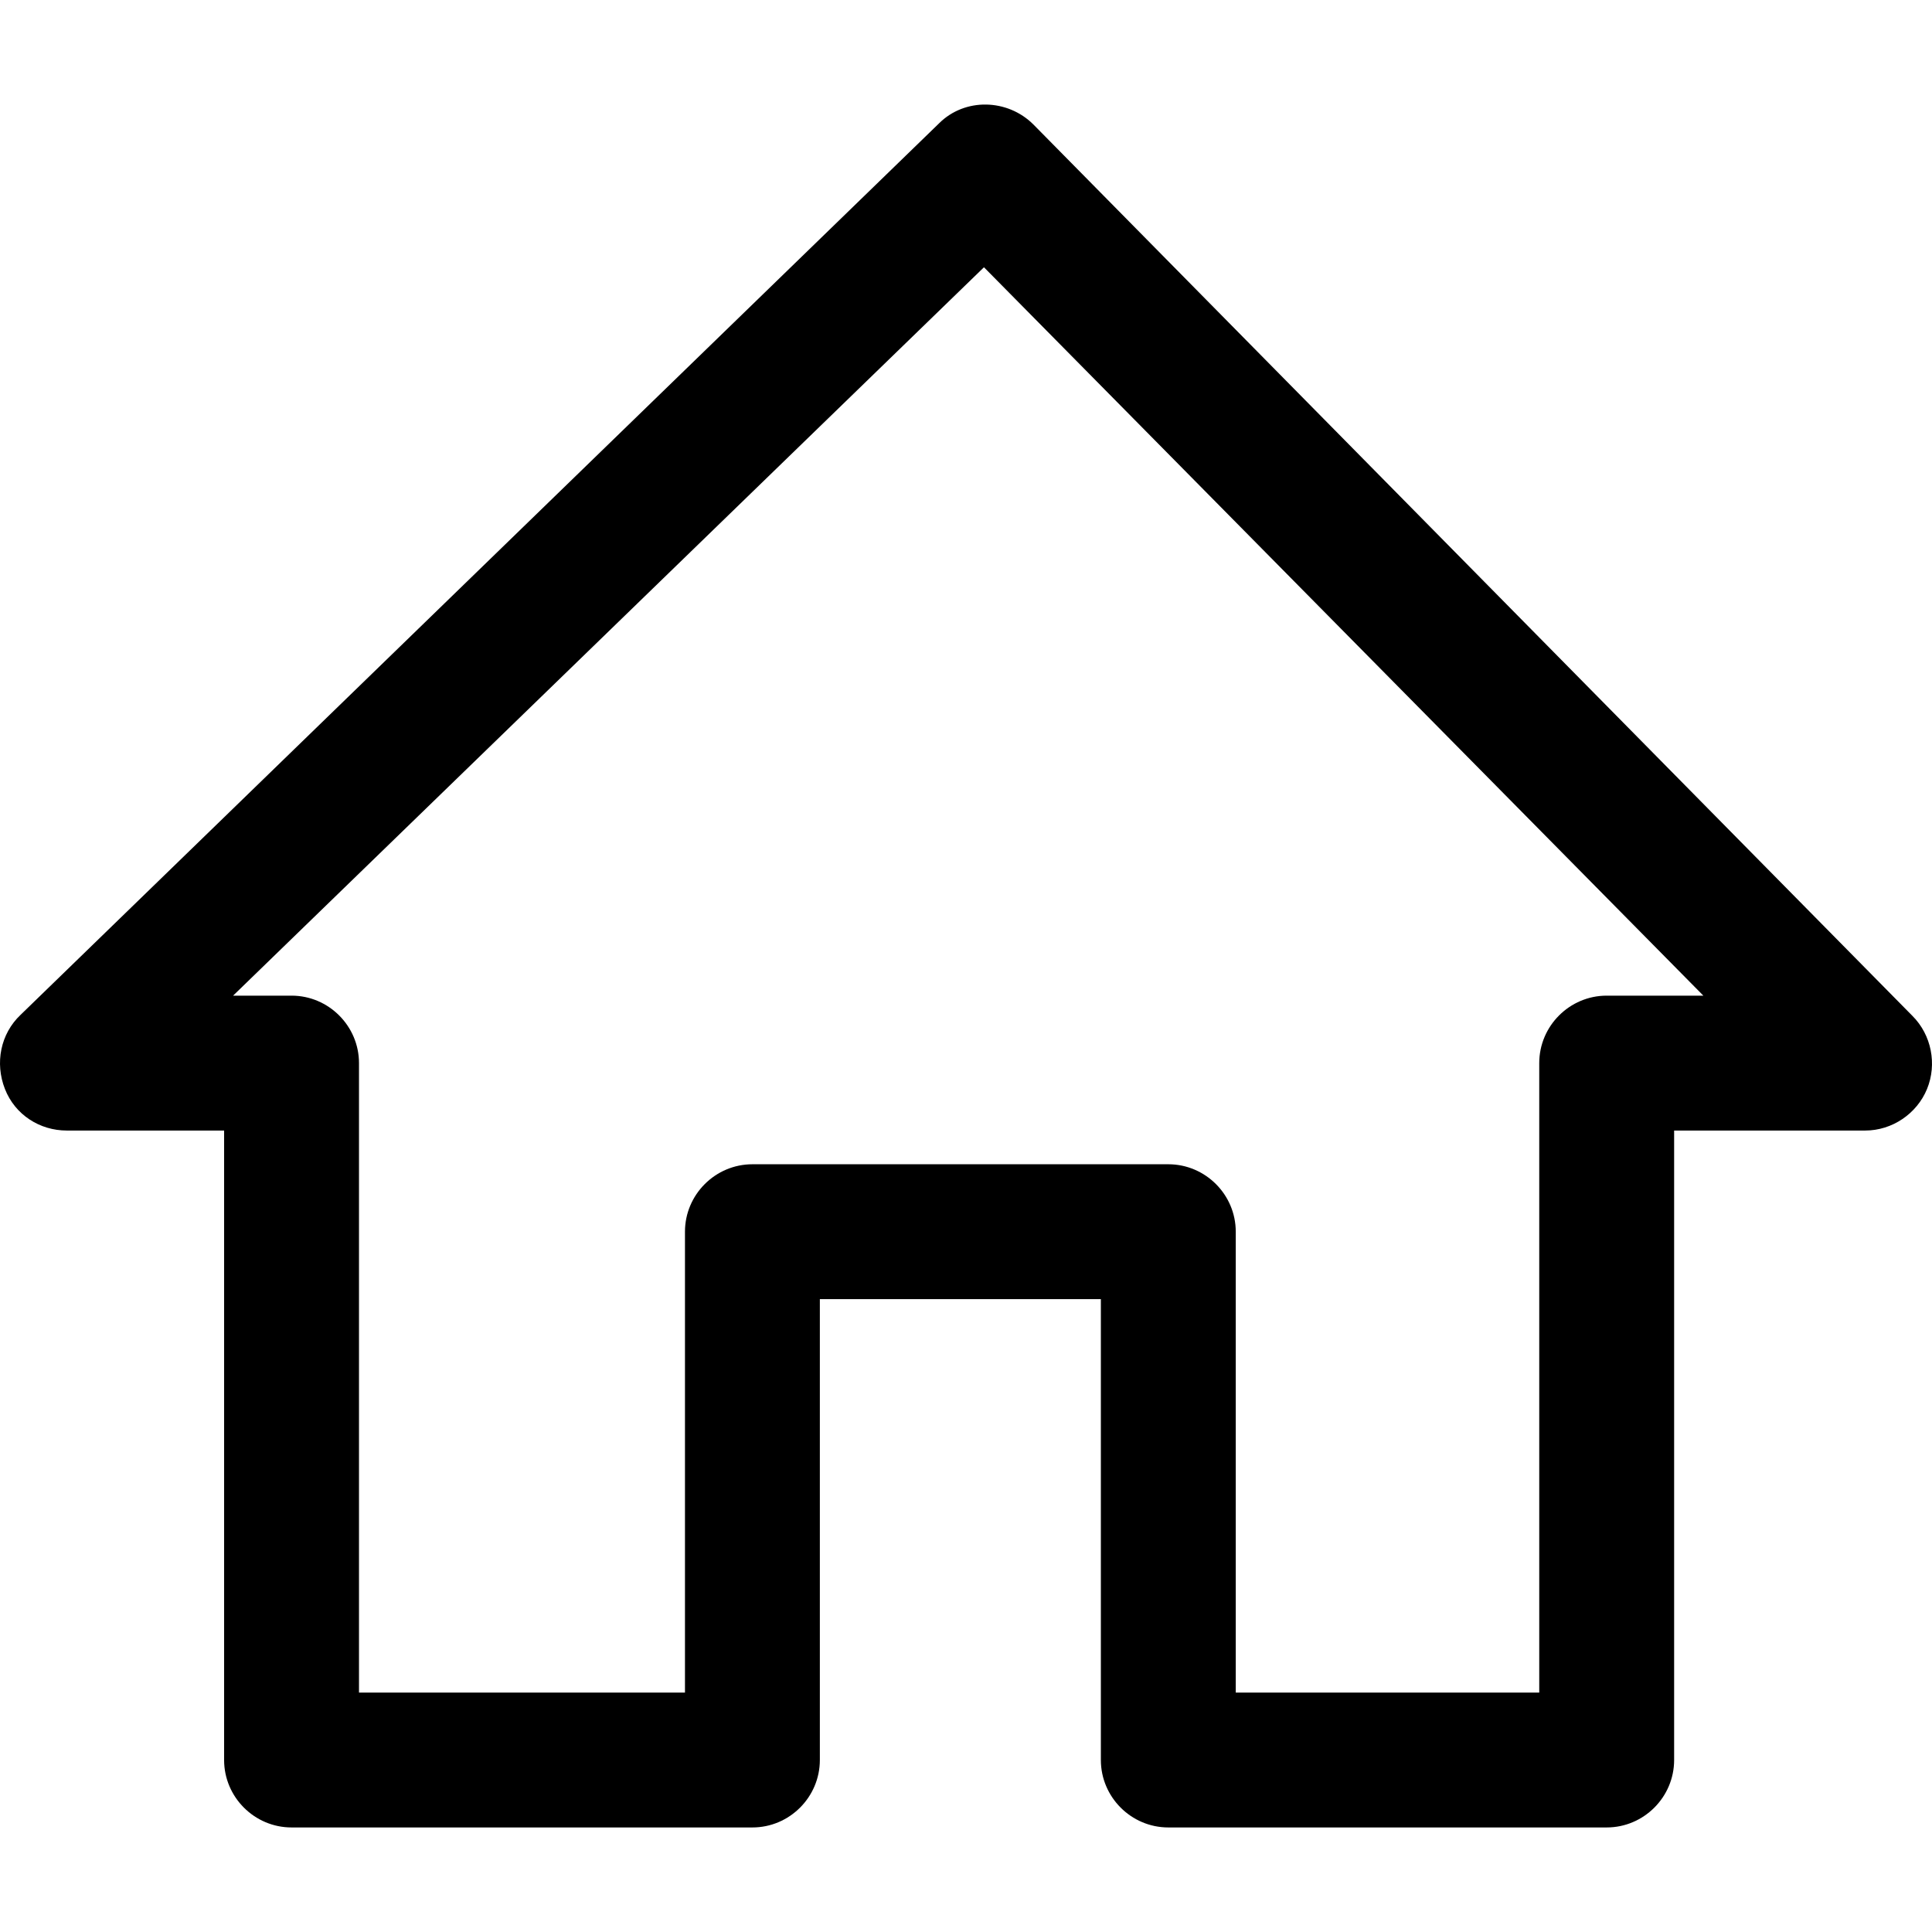
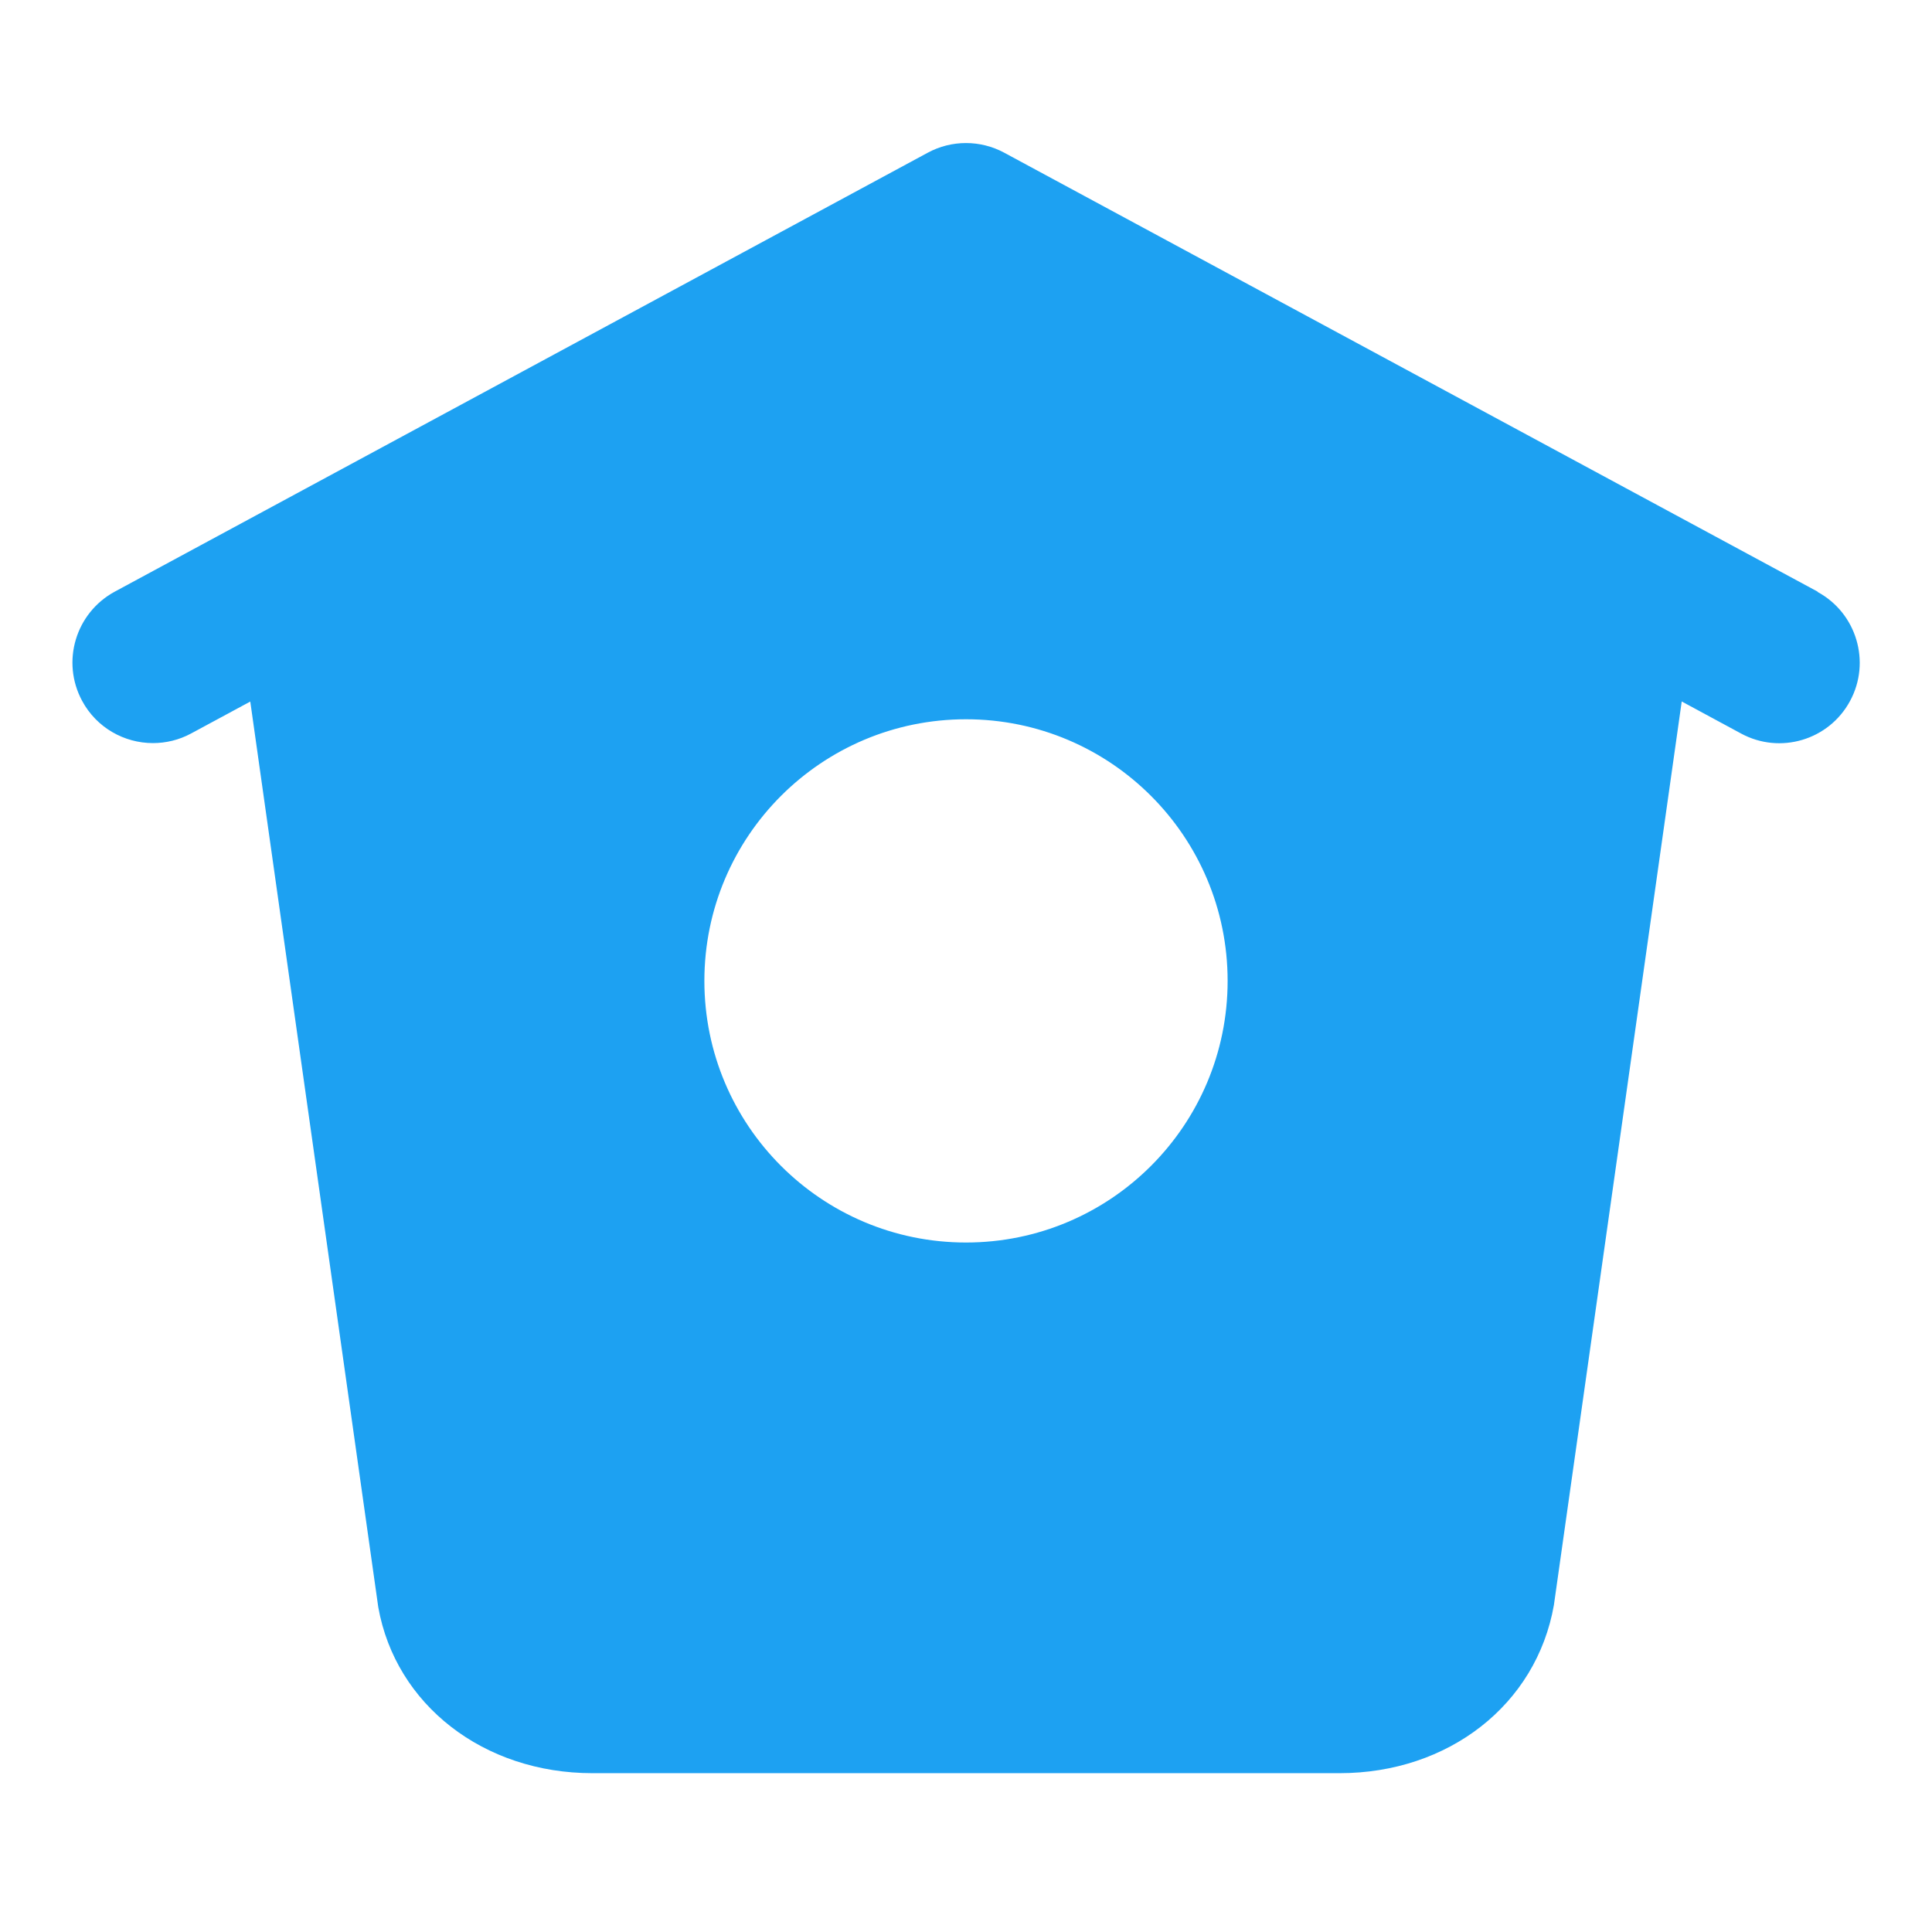
- <svg xmlns="http://www.w3.org/2000/svg" version="1.1" id="Capa_1" x="0px" y="0px" viewBox="0 0 486.988 486.988" style="enable-background:new 0 0 486.988 486.988;" xml:space="preserve">
-   <g>
-     <g>
-       <path d="M16.822,284.968h39.667v158.667c0,9.35,7.65,17,17,17h116.167c9.35,0,17-7.65,17-17V327.468h70.833v116.167    c0,9.35,7.65,17,17,17h110.5c9.35,0,17-7.65,17-17V284.968h48.167c6.8,0,13.033-4.25,15.583-10.483    c2.55-6.233,1.133-13.6-3.683-18.417L260.489,31.385c-6.517-6.517-17.283-6.8-23.8-0.283L5.206,255.785    c-5.1,4.817-6.517,12.183-3.967,18.7C3.789,281.001,10.022,284.968,16.822,284.968z M248.022,67.368l181.333,183.6h-24.367    c-9.35,0-17,7.65-17,17v158.667h-76.5V310.468c0-9.35-7.65-17-17-17H189.656c-9.35,0-17,7.65-17,17v116.167H90.489V267.968    c0-9.35-7.65-17-17-17H58.756L248.022,67.368z" />
-     </g>
+ <svg xmlns="http://www.w3.org/2000/svg" viewBox="0 0 24 24" class="r-13gxpu9 r-4qtqp9 r-yyyyoo r-lwhw9o r-dnmrzs r-bnwqim r-1plcrui r-lrvibr" width="26" height="26">
+   <g fill="#1DA1F2">
+     <path d="M22.58 7.35L12.475 1.897c-.297-.16-.654-.16-.95 0L1.425 7.35c-.486.264-.667.87-.405 1.356.18.335.525.525.88.525.16 0 .324-.038.475-.12l.734-.396 1.59 11.25c.216 1.214 1.31 2.062 2.66 2.062h9.282c1.35 0 2.444-.848 2.662-2.088l1.588-11.225.737.398c.485.263 1.092.082 1.354-.404.263-.486.08-1.093-.404-1.355zM12 15.435c-1.795 0-3.25-1.455-3.25-3.25s1.455-3.25 3.25-3.25 3.25 1.455 3.25 3.25-1.455 3.25-3.25 3.25z" fill="#1DA1F2" />
  </g>
-   <g>
- </g>
-   <g>
- </g>
-   <g>
- </g>
-   <g>
- </g>
-   <g>
- </g>
-   <g>
- </g>
-   <g>
- </g>
-   <g>
- </g>
-   <g>
- </g>
-   <g>
- </g>
-   <g>
- </g>
-   <g>
- </g>
-   <g>
- </g>
-   <g>
- </g>
-   <g>
- </g>
</svg>
